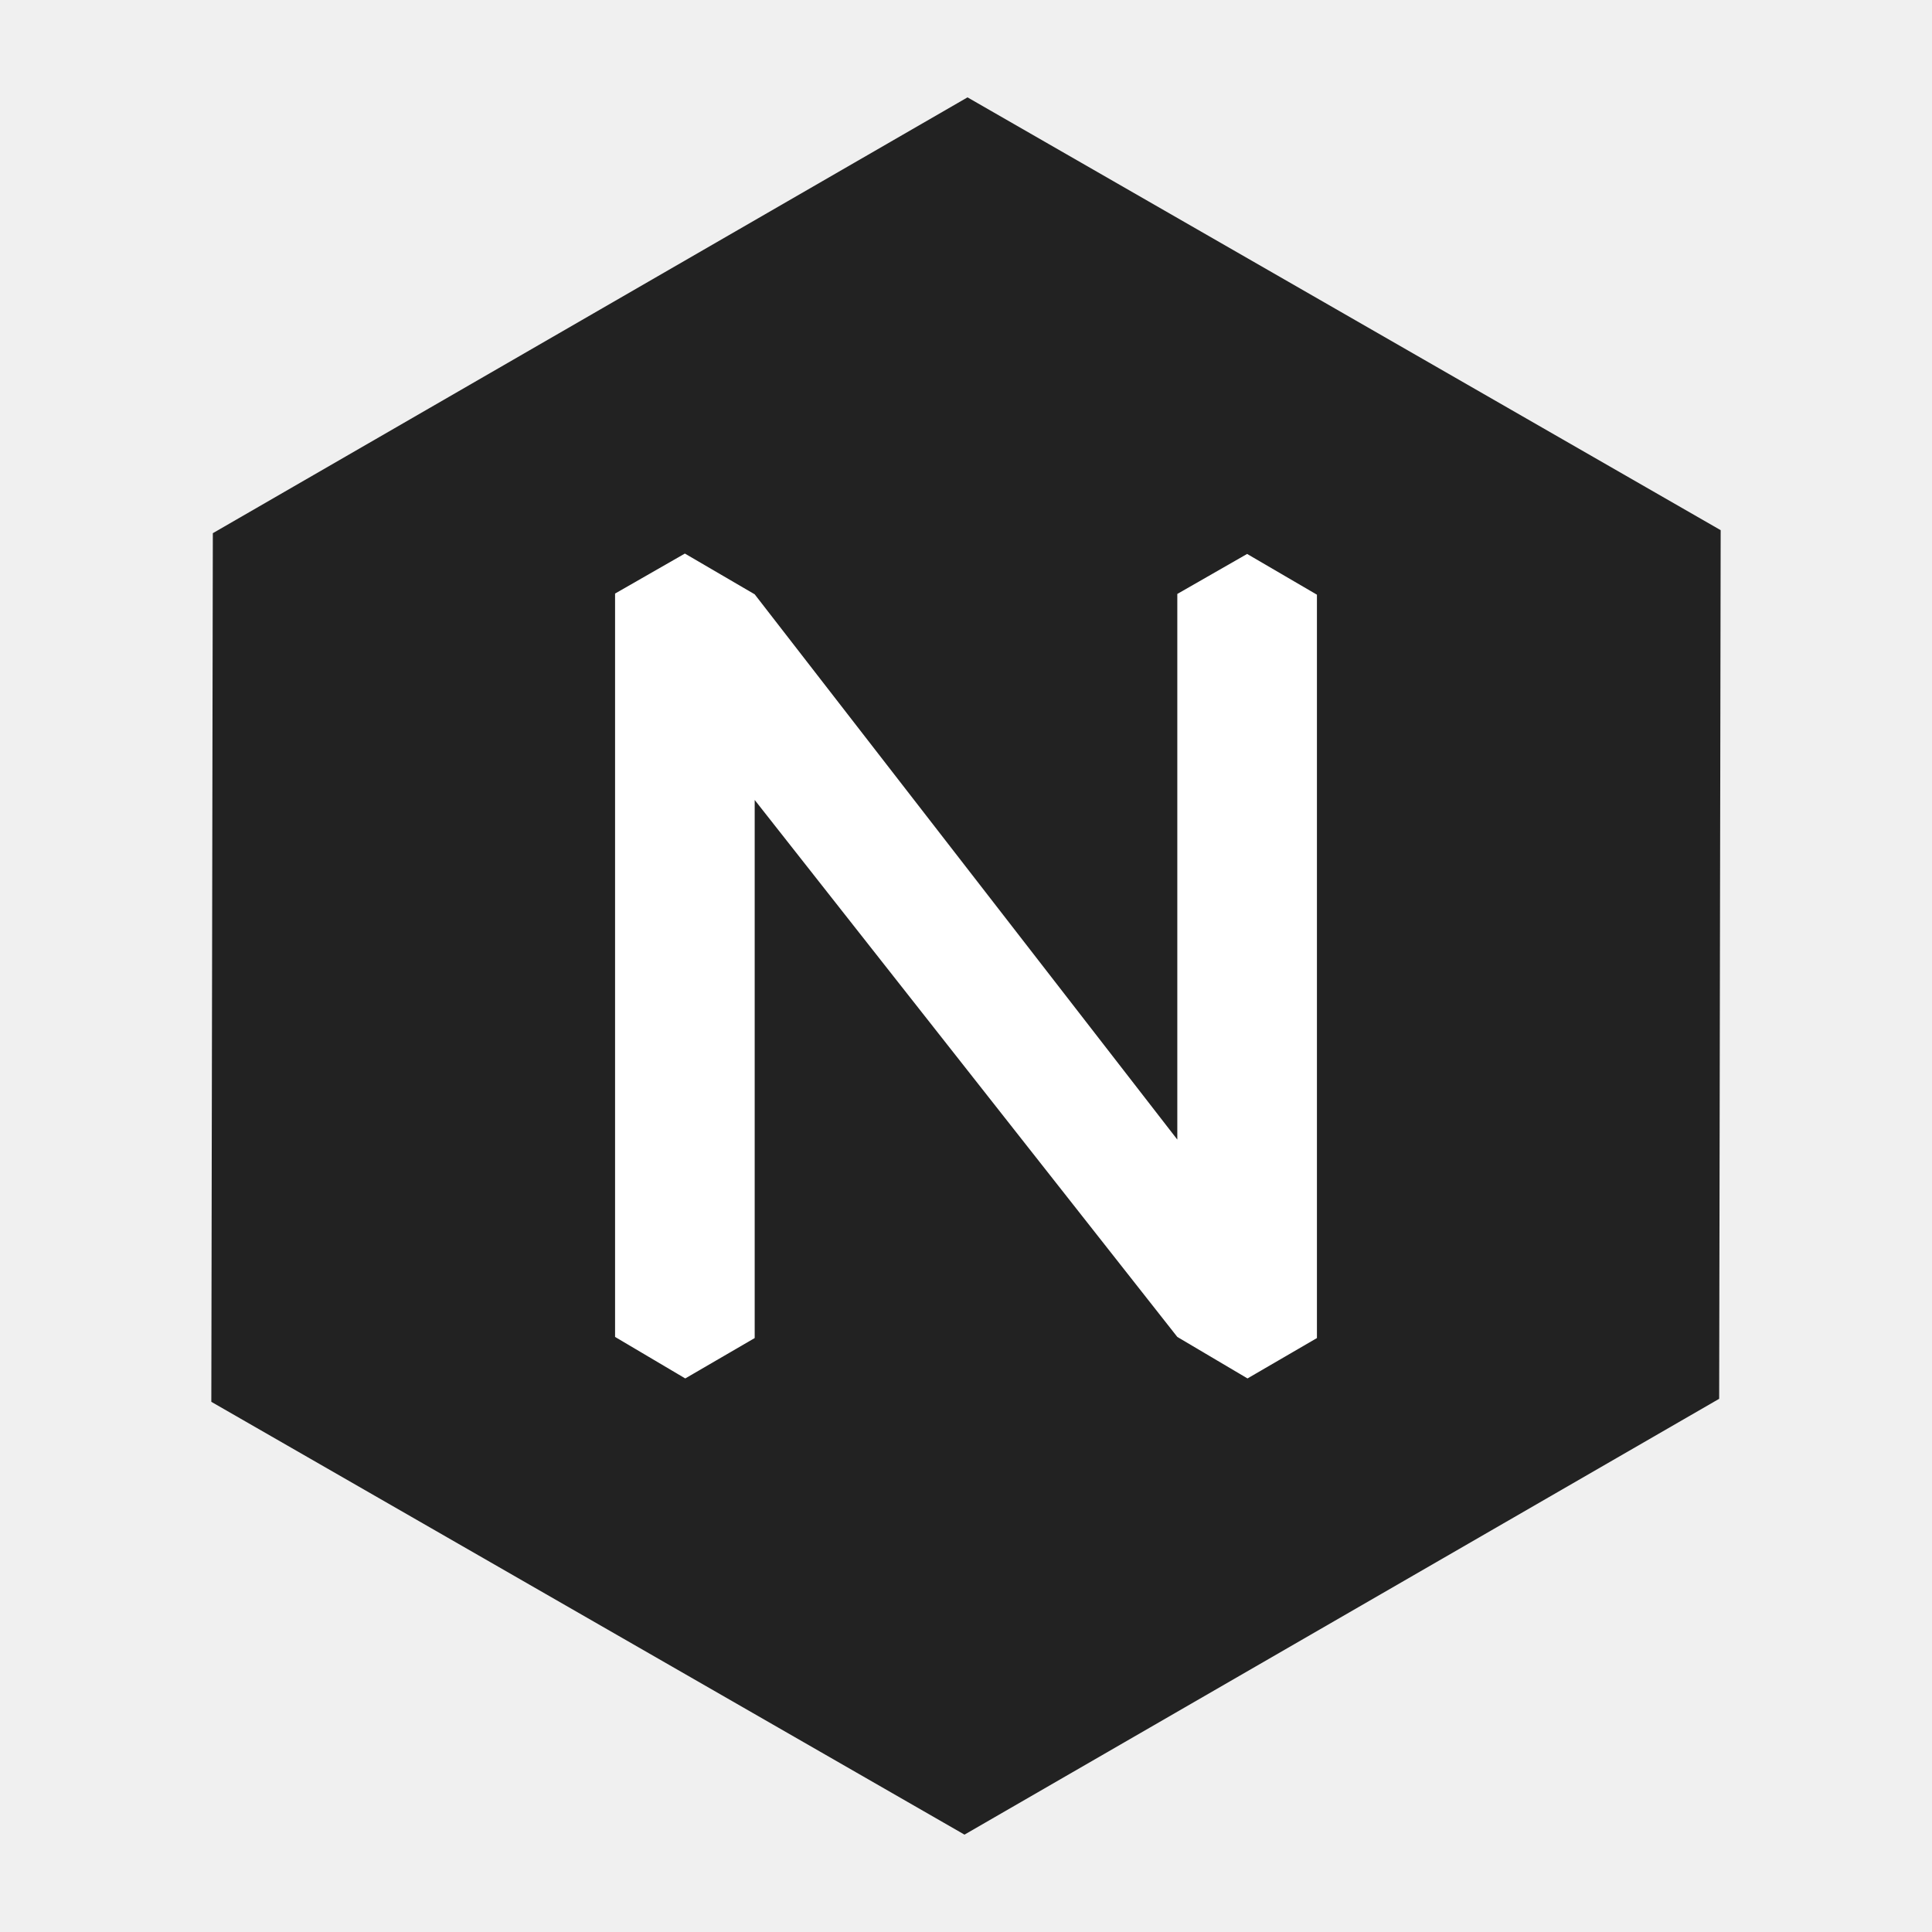
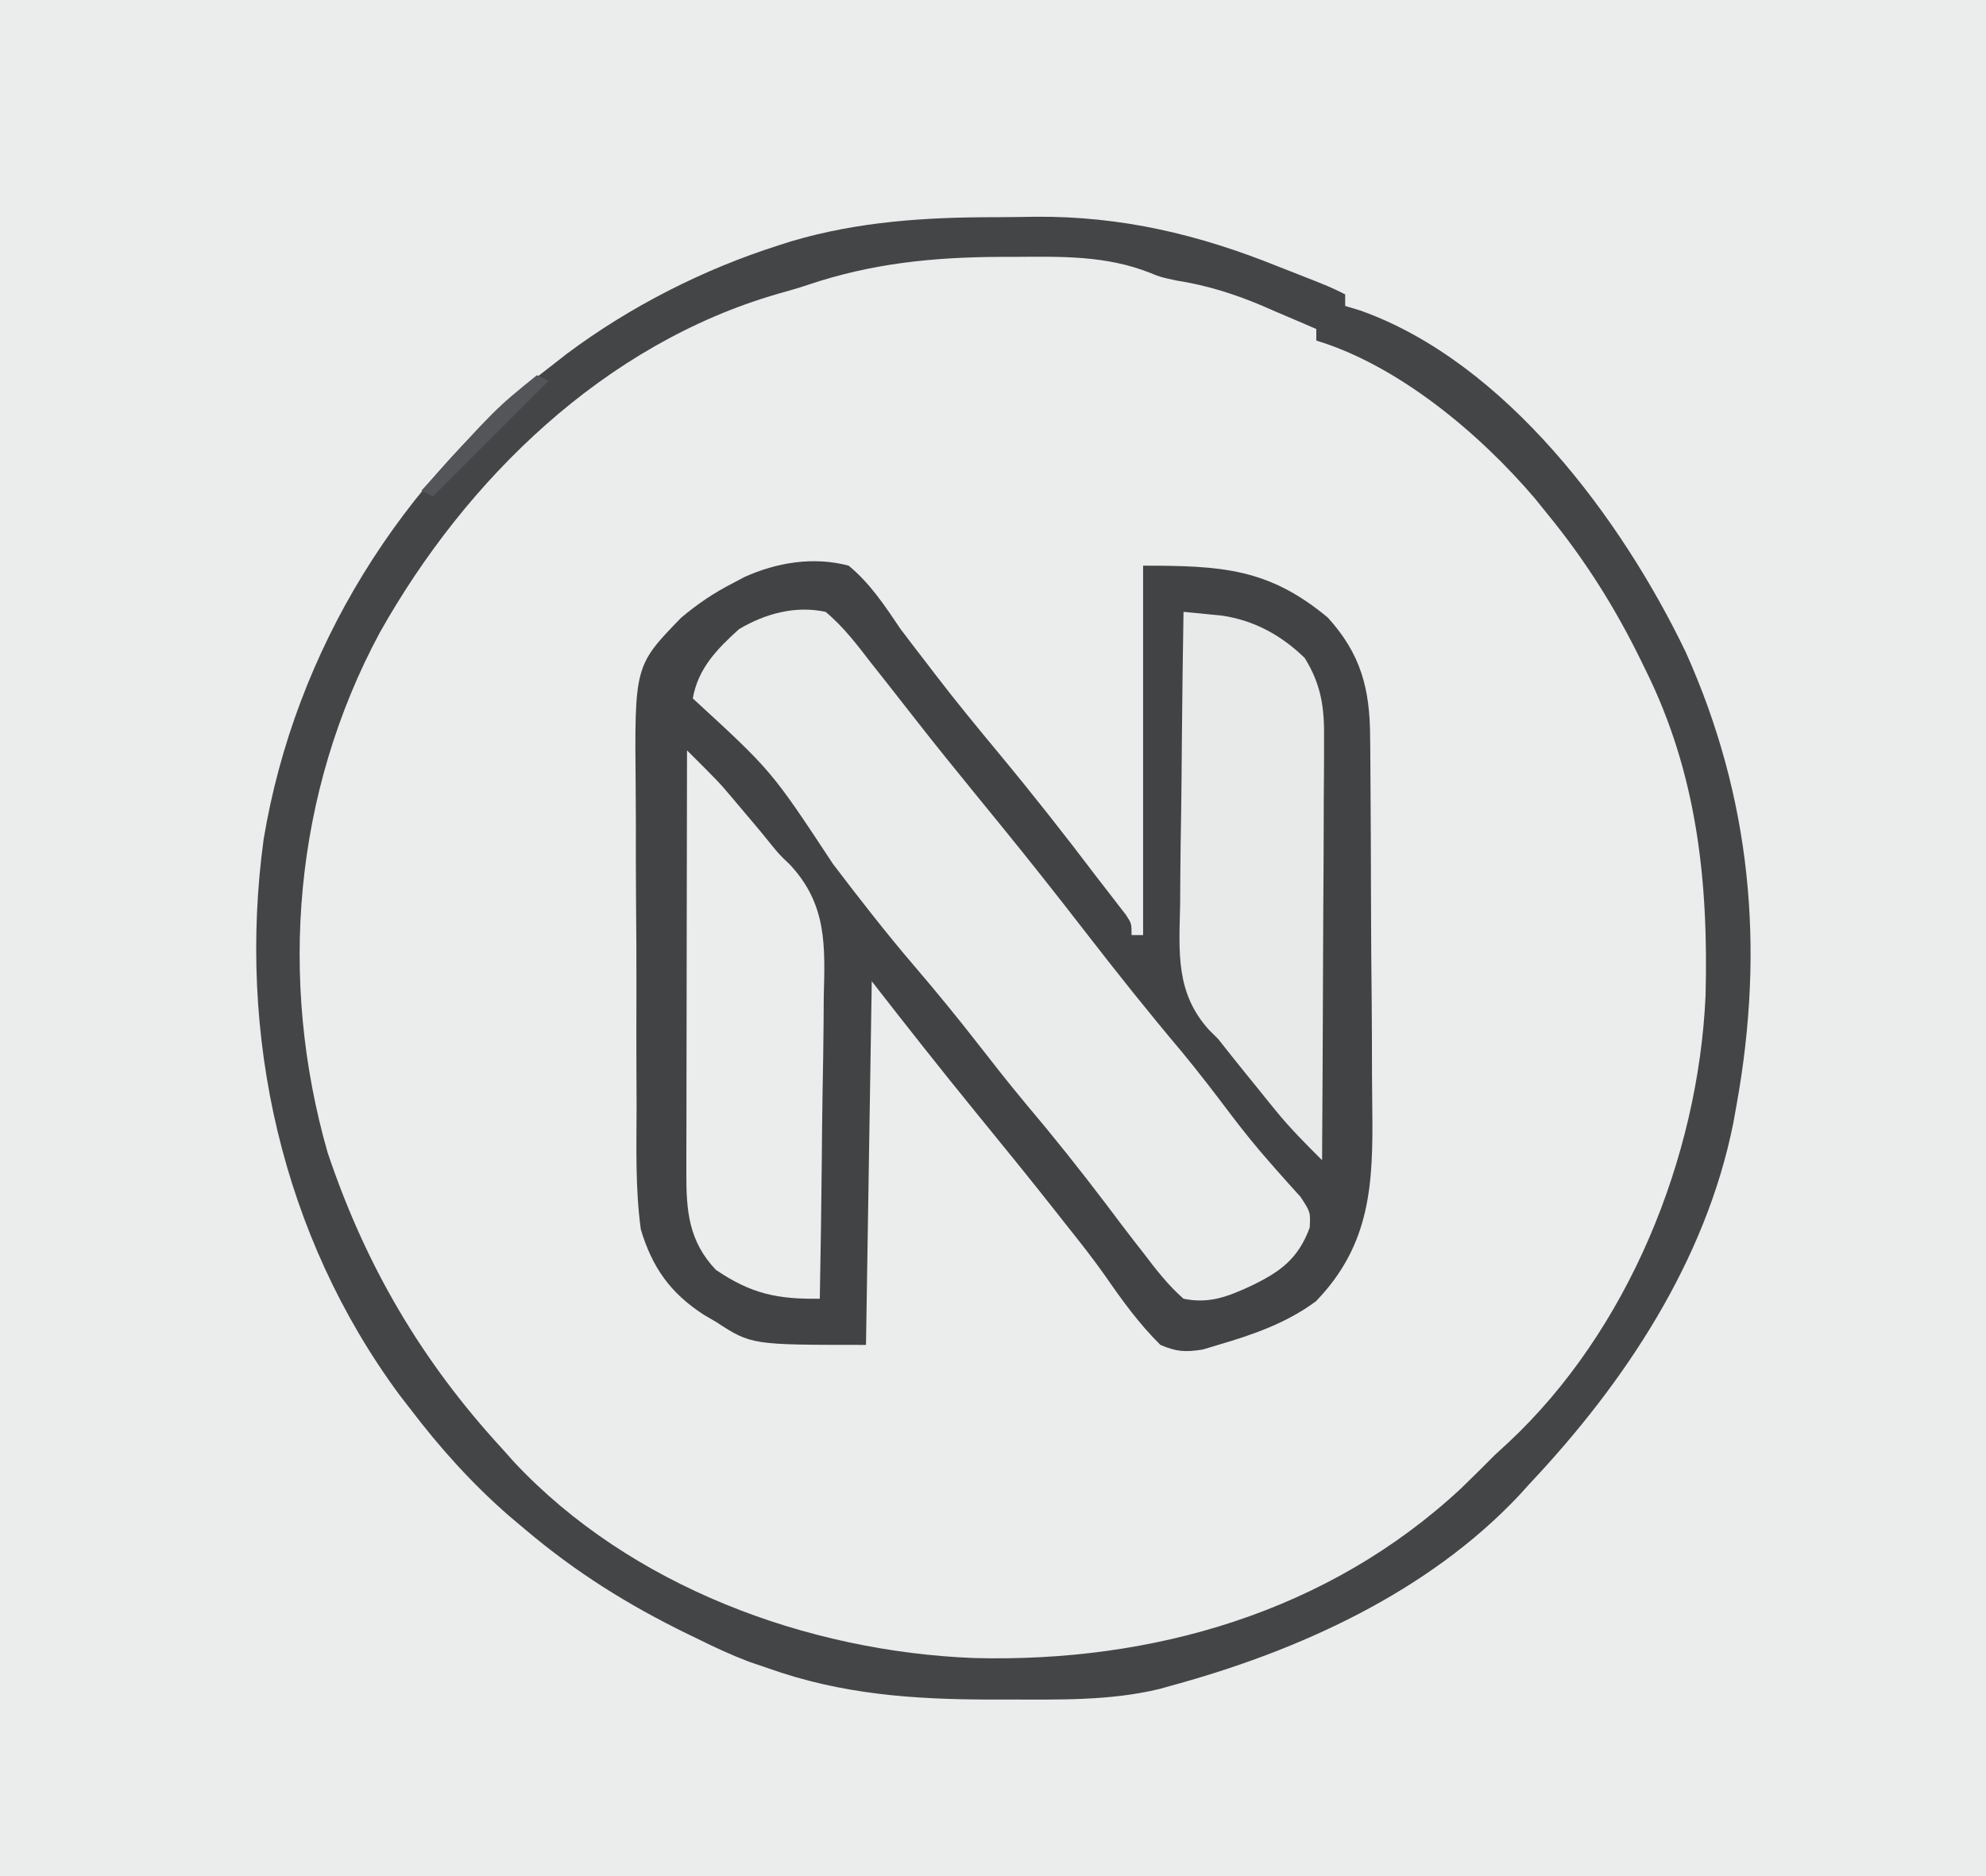
- <svg xmlns="http://www.w3.org/2000/svg" id="NexT" width="512" height="512" x="0" y="0" enable-background="new 0 0 512 512" version="1.1" viewBox="0 0 512 512" xml:space="preserve">
-   <path style="fill:#fff;fill-opacity:1" d="M 256.4,25.8 56.4,141.3 56,371.5 255.6,486.2 455.6,370.7 456,140.5 Z" />
-   <path style="fill:#222;fill-opacity:1" id="path3384" d="M 256.4,25.8 56.4,141.3 56,371.5 255.6,486.2 455.6,370.7 456,140.5 Z m 92.6,328.8 -18.4,10.7 -18.6,-11 0,0 -112,-142.3 0,142.6 -18.4,10.7 -18.6,-11 0,-197 18.5,-10.6 18.5,10.8 0,0 112,144.5 0,-144.6 18.5,-10.6 18.5,10.8 z" />
+ <svg xmlns="http://www.w3.org/2000/svg" version="1.1" width="344" height="325">
+   <path d="M0 0 C113.52 0 227.04 0 344 0 C344 107.25 344 214.5 344 325 C230.48 325 116.96 325 0 325 C0 217.75 0 110.5 0 0 Z " fill="#EBECEC" transform="translate(0,0)" />
+   <path d="M0 0 C0.719 -0.008 1.438 -0.016 2.179 -0.024 C3.7 -0.038 5.22 -0.049 6.74 -0.057 C8.273 -0.068 9.806 -0.089 11.339 -0.118 C20.138 -0.289 27.653 -0.038 35.965 3.271 C38.575 4.268 41.061 4.823 43.809 5.301 C48.027 6.069 51.602 7.401 55.496 9.238 C56.806 9.806 58.119 10.368 59.434 10.926 C60.444 11.359 61.455 11.792 62.496 12.238 C62.496 12.898 62.496 13.558 62.496 14.238 C63.378 14.504 64.26 14.769 65.168 15.043 C74.349 18.34 82.091 25.053 89.496 31.238 C90.453 32.01 90.453 32.01 91.43 32.797 C108.417 46.758 121.085 69.066 126.496 90.238 C126.754 91.242 127.013 92.245 127.279 93.279 C129.358 102.049 130.004 110.366 129.934 119.363 C129.931 120.034 129.928 120.705 129.925 121.397 C129.713 156.218 115.321 186.012 90.833 210.326 C85.19 215.739 79.141 220.099 72.496 224.238 C71.556 224.851 70.617 225.463 69.648 226.094 C43.284 242.522 10.852 246.392 -19.264 239.777 C-50.845 232.176 -77.74 212.563 -95.18 185.148 C-98.868 179.108 -101.725 172.735 -104.504 166.238 C-104.892 165.403 -105.28 164.568 -105.68 163.707 C-117.511 137.03 -115.616 105.04 -105.799 78.177 C-100.113 63.704 -91.911 50.786 -81.504 39.238 C-80.709 38.349 -79.913 37.459 -79.094 36.543 C-60.926 17.307 -37.956 7.045 -12.504 1.238 C-11.738 1.056 -10.972 0.873 -10.183 0.685 C-6.787 0.119 -3.434 0.037 0 0 Z " fill="#EBECEC" transform="translate(165.5039,44.76172)" />
+   <path d="M0 0 C3.773 3.127 6.273 6.96 9 11 C10.549 13.052 12.112 15.093 13.688 17.125 C14.094 17.658 14.5 18.19 14.918 18.739 C18.499 23.421 22.237 27.964 26 32.5 C31.841 39.544 37.481 46.702 43 54 C43.642 54.828 44.284 55.655 44.945 56.508 C45.5 57.227 46.054 57.946 46.625 58.688 C47.092 59.289 47.558 59.891 48.039 60.512 C49 62 49 62 49 64 C49.66 64 50.32 64 51 64 C51 42.88 51 21.76 51 0 C64.669 0 72.756 0.466 83 9 C88.701 15.284 90.299 21.309 90.322 29.731 C90.337 31.034 90.337 31.034 90.352 32.364 C90.382 35.234 90.395 38.103 90.406 40.973 C90.418 42.977 90.429 44.981 90.441 46.986 C90.462 51.19 90.473 55.393 90.48 59.597 C90.491 64.958 90.539 70.318 90.596 75.679 C90.634 79.822 90.644 83.964 90.647 88.108 C90.653 90.082 90.669 92.057 90.696 94.031 C90.856 106.986 90.471 117.577 80.938 127.438 C75.891 131.2 69.989 133.247 64 135 C63.117 135.264 62.234 135.529 61.324 135.801 C58.319 136.275 56.815 136.204 54 135 C50.278 131.322 47.352 127.261 44.382 122.967 C42.246 119.927 39.938 117.032 37.625 114.125 C37.179 113.557 36.732 112.988 36.272 112.403 C31.591 106.443 26.799 100.574 22.012 94.699 C15.907 87.208 9.934 79.629 4 72 C3.67 92.79 3.34 113.58 3 135 C-16.863 135 -16.863 135 -23 131 C-23.705 130.588 -24.41 130.175 -25.137 129.75 C-30.915 125.991 -34.018 121.589 -36 115 C-36.966 107.936 -36.754 100.743 -36.734 93.629 C-36.743 91.54 -36.752 89.45 -36.763 87.361 C-36.78 82.994 -36.777 78.628 -36.762 74.261 C-36.744 68.689 -36.782 63.117 -36.834 57.545 C-36.867 53.234 -36.868 48.923 -36.859 44.612 C-36.859 42.558 -36.87 40.504 -36.893 38.451 C-37.094 17.336 -37.094 17.336 -29 9 C-26.137 6.593 -23.328 4.705 -20 3 C-19.363 2.662 -18.726 2.325 -18.07 1.977 C-12.405 -0.586 -6.04 -1.608 0 0 Z " fill="#424345" transform="translate(147,98)" />
+   <path d="M0 0 C2.306 -0.004 4.61 -0.041 6.916 -0.079 C21.811 -0.194 35.213 2.983 49.01 8.558 C49.918 8.913 50.826 9.268 51.762 9.634 C58.013 12.091 58.013 12.091 60.572 13.371 C60.572 14.031 60.572 14.691 60.572 15.371 C61.458 15.64 62.343 15.909 63.256 16.187 C88.345 25.141 108.458 52.236 119.572 75.371 C130.912 100.634 133.275 126.496 128.385 153.683 C128.091 155.318 128.091 155.318 127.791 156.986 C123.026 180.814 108.98 201.956 92.572 219.371 C91.961 220.046 91.35 220.722 90.721 221.417 C74.914 238.233 52.498 248.391 30.572 254.371 C29.852 254.573 29.132 254.776 28.39 254.984 C19.682 257.087 10.664 256.809 1.76 256.808 C0.891 256.81 0.023 256.811 -0.872 256.812 C-14.275 256.795 -26.701 255.916 -39.428 251.371 C-40.522 250.998 -41.617 250.626 -42.744 250.242 C-45.737 249.098 -48.558 247.796 -51.428 246.371 C-52.066 246.061 -52.705 245.752 -53.363 245.434 C-63.634 240.425 -72.706 234.749 -81.428 227.371 C-82.395 226.556 -83.361 225.741 -84.357 224.902 C-90.796 219.266 -96.257 213.179 -101.428 206.371 C-102.021 205.605 -102.614 204.839 -103.225 204.05 C-123.625 176.444 -131.364 141.663 -126.768 107.808 C-121.321 74.951 -102.897 45.408 -76.428 25.371 C-75.687 24.791 -74.945 24.21 -74.182 23.613 C-63.2 15.429 -50.587 9.019 -37.553 4.871 C-36.83 4.64 -36.107 4.409 -35.362 4.171 C-23.737 0.729 -12.041 -0.003 0 0 Z M-32.519 11.73 C-34.227 12.303 -35.961 12.796 -37.697 13.277 C-67.703 21.953 -91.704 45.345 -106.664 72.004 C-121.537 99.685 -124.28 132.024 -115.678 162.058 C-109.094 181.661 -99.409 198.176 -85.428 213.371 C-84.751 214.13 -84.074 214.889 -83.377 215.671 C-63.241 237.187 -32.635 248.494 -3.717 249.621 C27.223 250.43 57.637 241.676 80.697 220.183 C82.68 218.268 84.626 216.323 86.572 214.371 C87.306 213.696 88.039 213.022 88.795 212.328 C109.586 192.942 121.729 162.923 122.994 134.929 C123.513 115.062 121.53 96.383 112.572 78.371 C112.29 77.791 112.008 77.212 111.717 76.616 C107.224 67.468 102.052 59.281 95.572 51.371 C94.886 50.52 94.201 49.669 93.494 48.792 C83.92 37.516 69.832 25.702 55.572 21.371 C55.572 20.711 55.572 20.051 55.572 19.371 C53.244 18.358 50.91 17.362 48.572 16.371 C47.414 15.866 47.414 15.866 46.232 15.351 C41.283 13.263 36.599 11.791 31.287 10.96 C28.572 10.371 28.572 10.371 26.834 9.662 C19.174 6.603 11.373 6.823 3.26 6.871 C2.505 6.871 1.751 6.872 0.974 6.873 C-10.686 6.916 -21.401 7.971 -32.519 11.73 Z " fill="#444547" transform="translate(172.4277,37.62939)" />
+   <path d="M0 0 C3.139 2.616 5.512 5.775 8 9 C8.831 10.052 9.663 11.103 10.496 12.152 C12.341 14.485 14.174 16.828 16 19.176 C19.176 23.244 22.426 27.25 25.688 31.25 C26.523 32.276 26.523 32.276 27.376 33.323 C28.445 34.636 29.515 35.948 30.584 37.261 C35.483 43.278 40.285 49.363 45.034 55.498 C50.45 62.492 55.934 69.385 61.641 76.145 C64.604 79.731 67.427 83.413 70.227 87.128 C72.361 89.942 74.548 92.665 76.887 95.312 C77.355 95.848 77.824 96.384 78.307 96.936 C79.613 98.416 80.937 99.88 82.262 101.344 C84 104 84 104 83.855 106.688 C81.838 112.142 78.735 114.348 73.625 116.812 C69.583 118.663 66.422 119.912 62 119 C59.288 116.626 57.173 113.865 55 111 C54.468 110.32 53.936 109.64 53.388 108.939 C51.801 106.891 50.242 104.824 48.688 102.75 C44.091 96.677 39.375 90.769 34.457 84.953 C31.756 81.707 29.154 78.396 26.562 75.062 C22.956 70.428 19.259 65.896 15.438 61.438 C10.503 55.673 5.873 49.715 1.281 43.677 C-9.37 27.512 -9.37 27.512 -23 15 C-22.079 9.791 -18.827 6.473 -15 3 C-10.423 0.286 -5.216 -1.118 0 0 Z " fill="#EAEBEB" transform="translate(143,106)" />
+   <path d="M0 0 C1.422 0.134 2.844 0.274 4.266 0.418 C5.057 0.496 5.849 0.573 6.665 0.653 C12.282 1.488 16.966 4.078 21 8 C23.905 12.717 24.42 16.698 24.341 22.117 C24.341 23.303 24.341 23.303 24.342 24.513 C24.34 27.111 24.317 29.707 24.293 32.305 C24.287 34.112 24.283 35.92 24.28 37.727 C24.269 42.472 24.239 47.216 24.206 51.961 C24.175 56.807 24.162 61.653 24.146 66.5 C24.114 76 24.063 85.5 24 95 C21.164 92.182 18.396 89.402 15.879 86.293 C15.336 85.623 14.792 84.954 14.232 84.264 C13.681 83.579 13.13 82.893 12.562 82.188 C12.015 81.514 11.468 80.84 10.904 80.146 C9.255 78.107 7.615 76.066 6 74 C5.499 73.504 4.998 73.008 4.482 72.497 C-1.397 66.068 -0.771 58.982 -0.586 50.781 C-0.575 49.313 -0.566 47.845 -0.56 46.376 C-0.537 42.535 -0.479 38.696 -0.412 34.856 C-0.35 30.927 -0.323 26.999 -0.293 23.07 C-0.229 15.38 -0.127 7.69 0 0 Z " fill="#E8E9E9" transform="translate(205,106)" />
+   <path d="M0 0 C5.513 5.492 5.513 5.492 7.648 8.016 C8.097 8.545 8.546 9.075 9.008 9.621 C9.685 10.427 9.685 10.427 10.375 11.25 C11.04 12.033 11.04 12.033 11.719 12.832 C12.626 13.908 13.521 14.996 14.401 16.094 C15.973 18.03 15.973 18.03 17.792 19.761 C24.271 26.69 23.912 33.814 23.684 42.754 C23.671 44.266 23.661 45.777 23.654 47.289 C23.627 51.24 23.558 55.19 23.481 59.14 C23.409 63.182 23.377 67.225 23.342 71.268 C23.267 79.179 23.148 87.089 23 95 C15.717 95.105 11.158 94.185 5 90 C0.293 85.058 -0.145 79.745 -0.114 73.224 C-0.114 72.433 -0.114 71.643 -0.114 70.828 C-0.113 68.215 -0.105 65.602 -0.098 62.988 C-0.096 61.177 -0.094 59.365 -0.093 57.553 C-0.09 52.784 -0.08 48.015 -0.069 43.245 C-0.058 38.379 -0.054 33.513 -0.049 28.646 C-0.038 19.098 -0.021 9.549 0 0 Z " fill="#EBECEC" transform="translate(119,130)" />
+   <path d="M0 0 C0.66 0.33 1.32 0.66 2 1 C-4.6 7.6 -11.2 14.2 -18 21 C-18.66 20.67 -19.32 20.34 -20 20 C-7.234 5.851 -7.234 5.851 0 0 Z " fill="#535558" transform="translate(93,65)" />
</svg>
